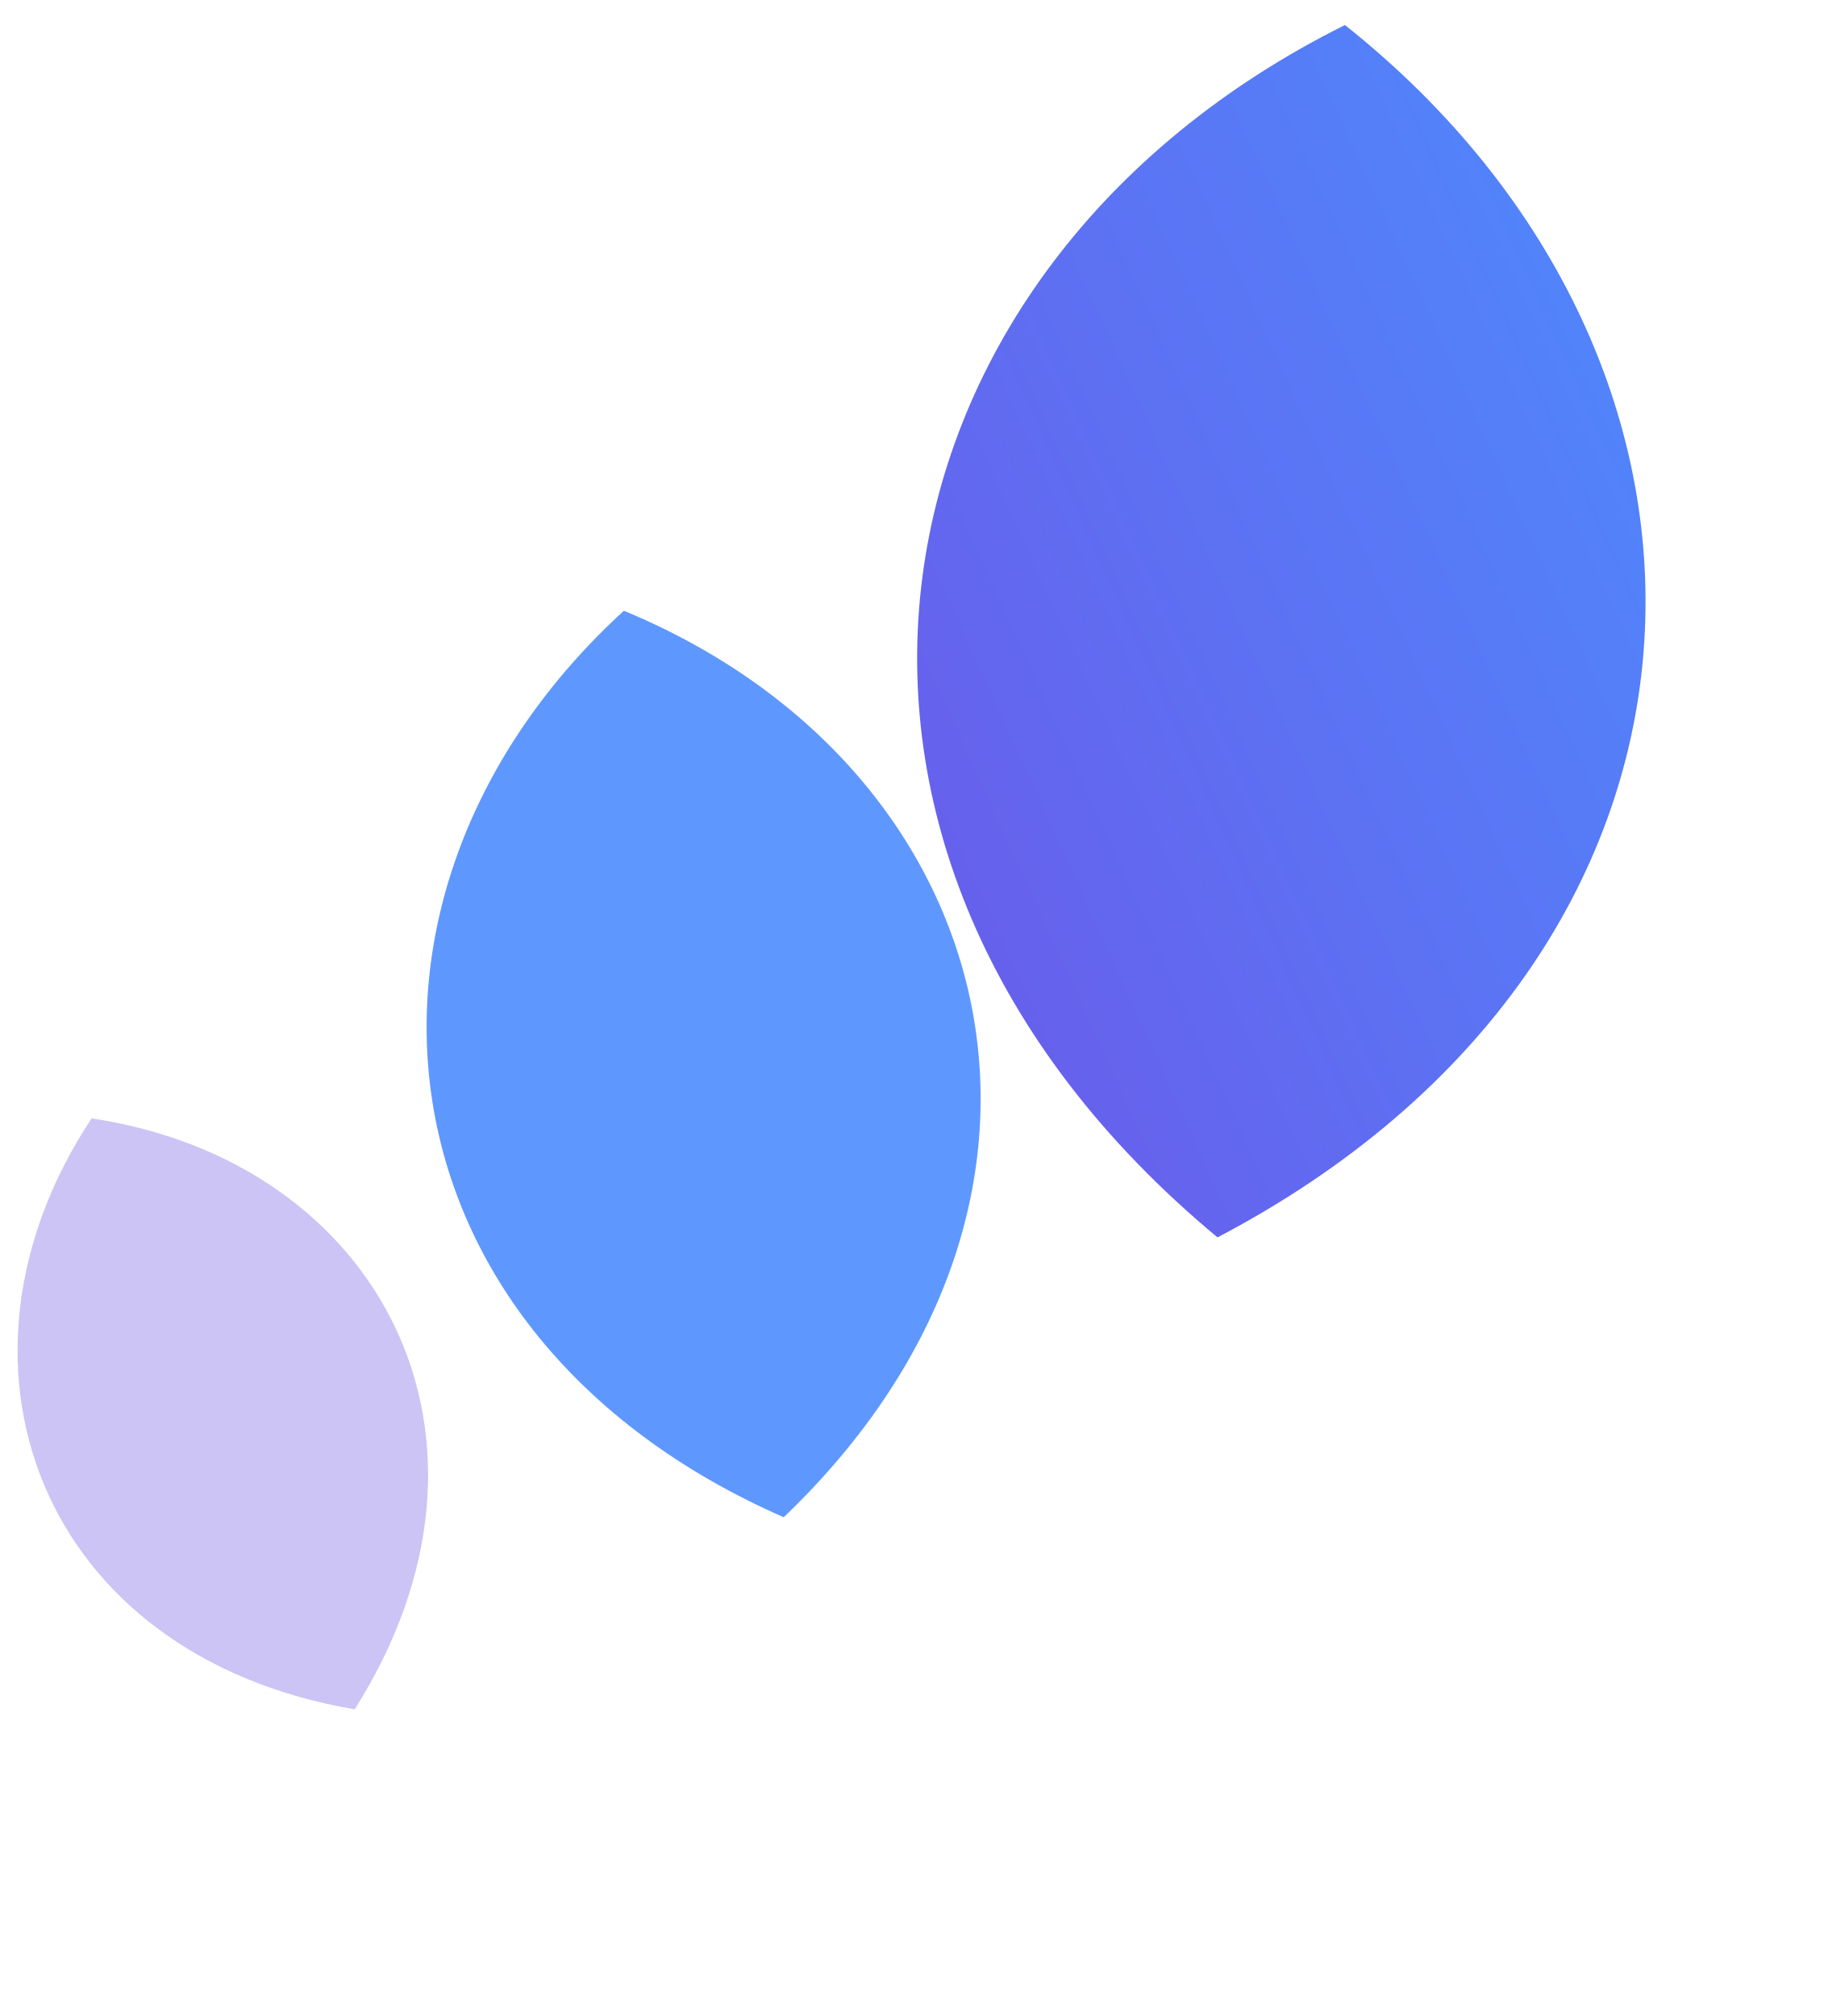
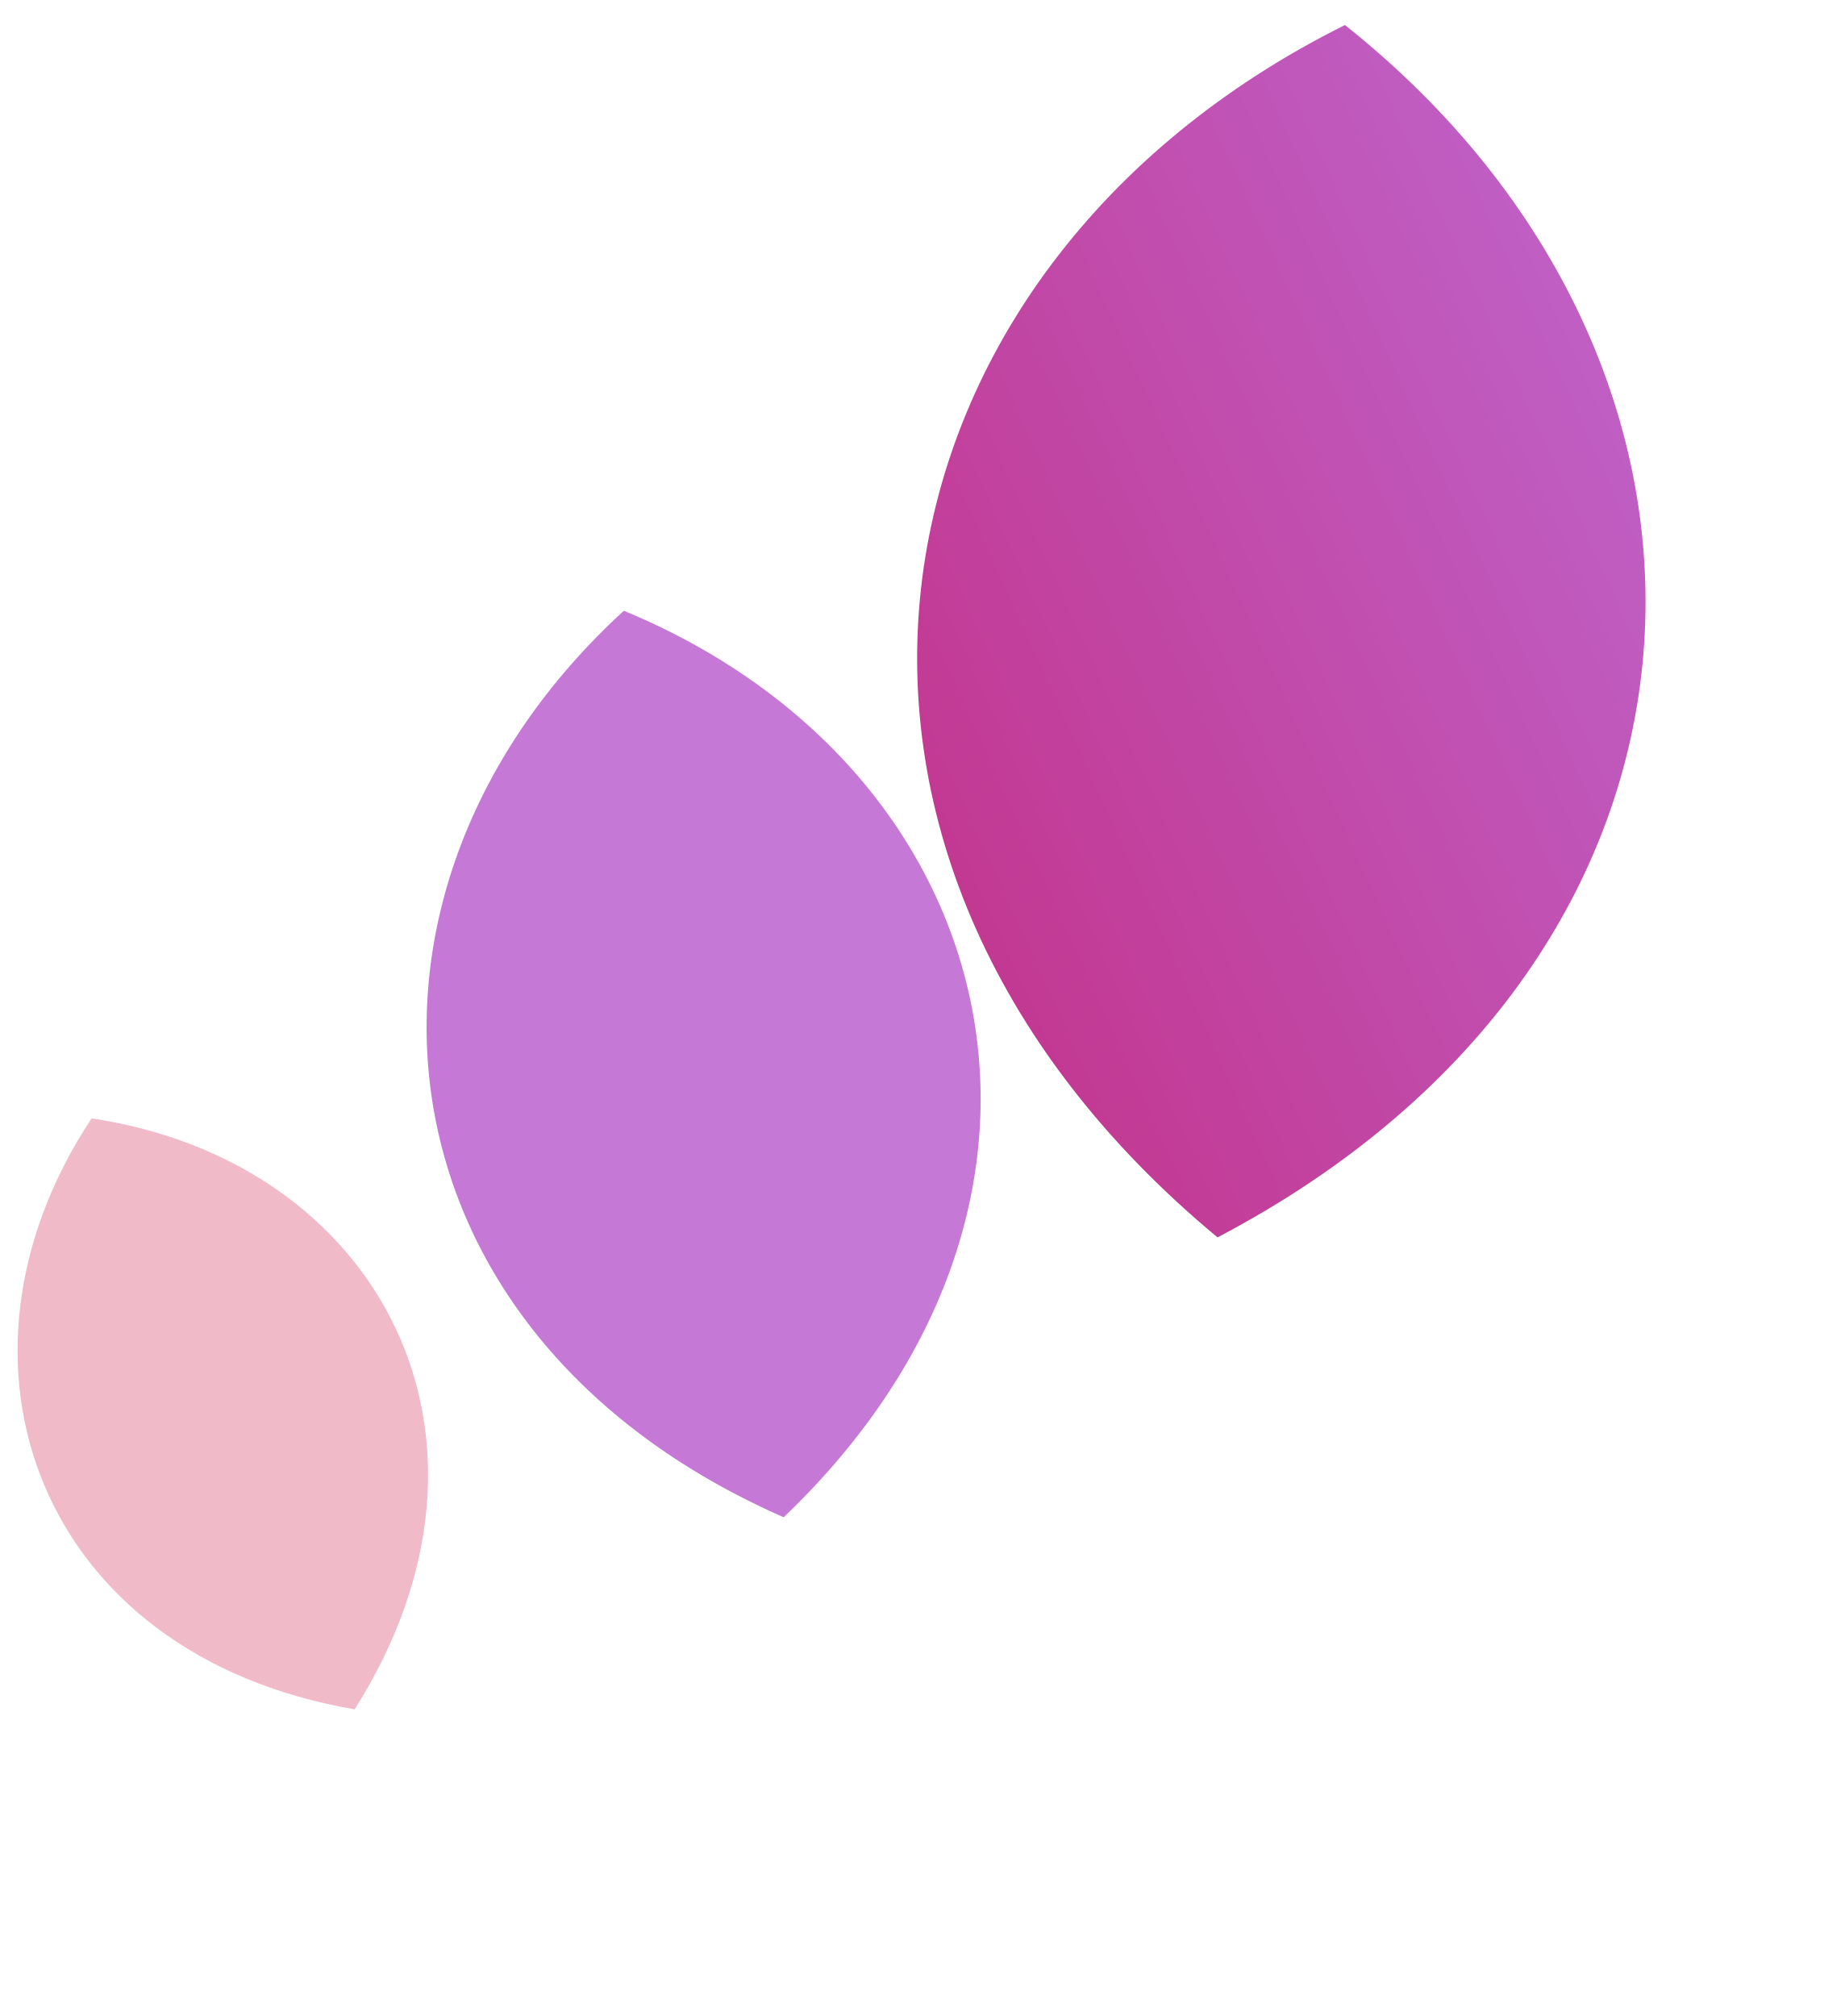
<svg xmlns="http://www.w3.org/2000/svg" viewBox="10 2 86 94">
  <defs>
    <linearGradient id="g" x1="0" y1="1" x2="1" y2="0">
-       <stop offset="0%" stop-color="#6C57E8" />
-       <stop offset="100%" stop-color="#4C8DFF" />
+       <stop offset="0%" stop-color="#C32E84" />
+       <stop offset="100%" stop-color="#BF69D2" />
    </linearGradient>
  </defs>
-   <path d="M0,-46 C22,-32 24,-4 0,12 C-24,-4 -22,-32 0,-46 Z" fill="#CBC4F5" transform="translate(24,76) scale(0.52) rotate(-24)" />
-   <path d="M0,-46 C22,-32 24,-4 0,12 C-24,-4 -22,-32 0,-46 Z" fill="#4C8DFF" opacity="0.9" transform="translate(45,64) scale(0.74) rotate(-10)" />
+   <path d="M0,-46 C22,-32 24,-4 0,12 C-24,-4 -22,-32 0,-46 Z" fill="#F0BAC9" transform="translate(24,76) scale(0.52) rotate(-24)" />
+   <path d="M0,-46 C22,-32 24,-4 0,12 C-24,-4 -22,-32 0,-46 Z" fill="#BF69D2" opacity="0.9" transform="translate(45,64) scale(0.74) rotate(-10)" />
  <path d="M0,-46 C22,-32 24,-4 0,12 C-24,-4 -22,-32 0,-46 Z" fill="url(#g)" transform="translate(68,48) scale(0.98) rotate(6)" />
</svg>
